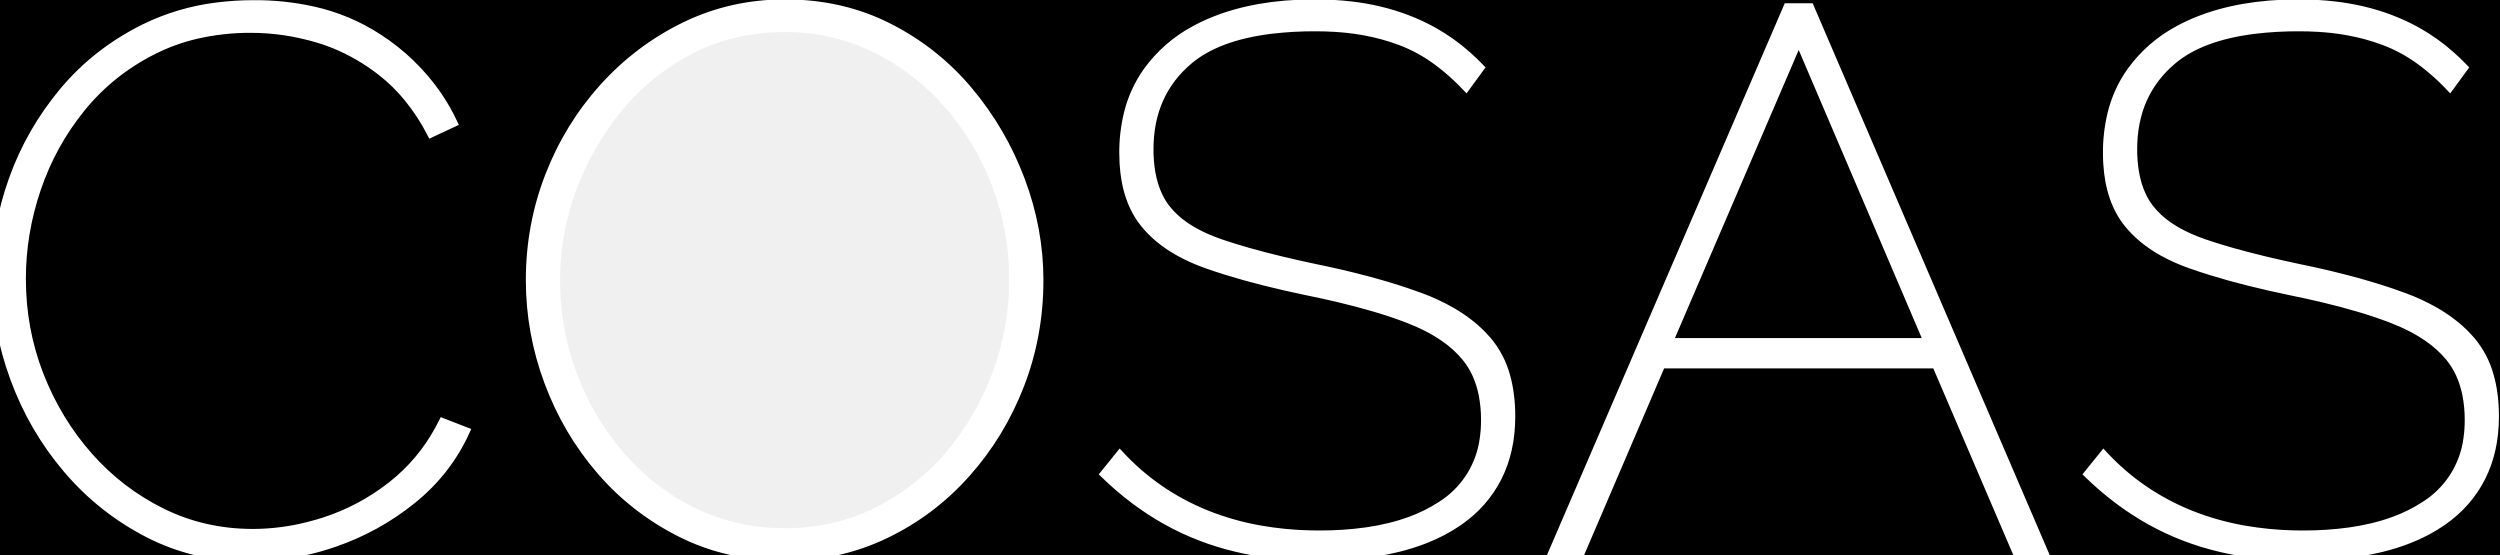
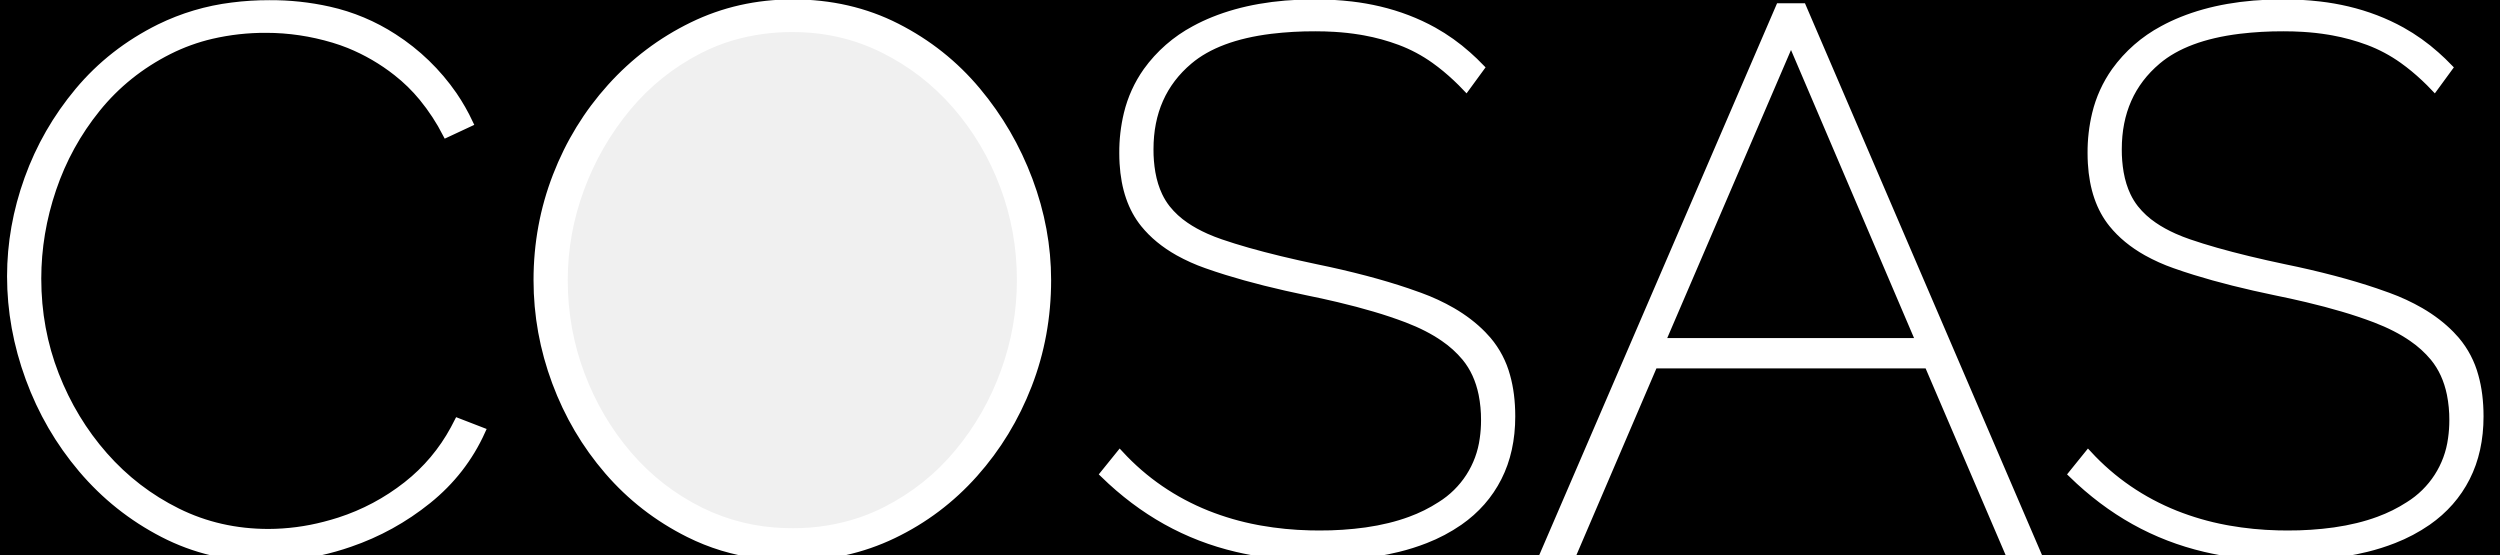
<svg xmlns="http://www.w3.org/2000/svg" width="324.8" height="72.102" viewBox="0 0 324.8 72.102">
  <defs />
-   <path d="M -38.215 -52.632 L 348.169 -53.332 L 348.519 139.45 L -35.766 141.549 L -38.215 -52.632 Z M 131.538 36.46 C 131.538 18.318 118.248 3.611 101.854 3.611 C 85.46 3.611 72.171 18.318 72.171 36.46 C 72.171 54.602 85.46 69.309 101.854 69.309 C 118.248 69.309 131.538 54.602 131.538 36.46 Z" style="stroke: rgba(255, 255, 255, 0);" />
+   <path d="M -37.17 -52.786 L 350.727 -55.301 L 353.8 143.23 L -36.234 141.395 L -37.17 -52.786 Z M 132.583 36.306 C 132.583 18.164 119.293 3.457 102.899 3.457 C 86.505 3.457 73.216 18.164 73.216 36.306 C 73.216 54.448 86.505 69.155 102.899 69.155 C 119.293 69.155 132.583 54.448 132.583 36.306 Z" style="stroke: rgba(255, 255, 255, 0);" />
  <g id="svgGroup" stroke-linecap="round" fill-rule="evenodd" font-size="9pt" stroke="#ffffff" stroke-width="0.25mm" fill="#000" style="stroke:#ffffff;stroke-width:0.25mm;fill:#ffffff" transform="matrix(1, 0, 0, 1, -0.610924, 0.392579)">
-     <path d="M 193 8.401 L 191.1 11.001 A 30.643 30.643 0 0 0 188.432 8.503 A 25.76 25.76 0 0 0 187 7.401 Q 184.9 5.901 182.5 5.001 A 26.989 26.989 0 0 0 177.904 3.739 A 30.041 30.041 0 0 0 177.4 3.651 A 32.699 32.699 0 0 0 174.017 3.275 A 41.367 41.367 0 0 0 171.5 3.201 A 47.041 47.041 0 0 0 165.709 3.532 Q 158.786 4.393 155.1 7.501 Q 150 11.801 150 19.001 A 17.629 17.629 0 0 0 150.248 22.056 Q 150.54 23.71 151.173 25.037 A 8.852 8.852 0 0 0 152.2 26.701 A 10.914 10.914 0 0 0 154.623 28.931 Q 155.796 29.738 157.291 30.404 A 23.404 23.404 0 0 0 159.2 31.151 Q 162.425 32.259 166.914 33.345 A 161.234 161.234 0 0 0 171.6 34.401 A 117.879 117.879 0 0 1 178.023 35.897 Q 180.926 36.664 183.455 37.52 A 65.699 65.699 0 0 1 185.1 38.101 A 26.536 26.536 0 0 1 189.284 40.044 Q 191.577 41.379 193.238 43.079 A 15.613 15.613 0 0 1 193.9 43.801 A 12.07 12.07 0 0 1 196.341 48.467 Q 197 50.797 197 53.701 Q 197 58.201 195.25 61.651 Q 193.5 65.101 190.2 67.401 A 21.339 21.339 0 0 1 185.805 69.727 A 28.036 28.036 0 0 1 182.25 70.851 A 38.488 38.488 0 0 1 176.687 71.781 A 50.113 50.113 0 0 1 171.9 72.001 A 49.751 49.751 0 0 1 165.088 71.552 A 41.347 41.347 0 0 1 161.3 70.851 Q 156.4 69.701 152.1 67.301 Q 147.8 64.901 144 61.201 L 146.1 58.601 Q 148.5 61.201 151.35 63.151 Q 154.2 65.101 157.45 66.401 A 34.895 34.895 0 0 0 163.895 68.267 A 38.448 38.448 0 0 0 164.35 68.351 A 42.802 42.802 0 0 0 170.759 68.985 A 48.241 48.241 0 0 0 172 69.001 A 43.22 43.22 0 0 0 178.105 68.597 Q 181.267 68.145 183.855 67.187 A 19.491 19.491 0 0 0 187.75 65.251 A 12.005 12.005 0 0 0 193.33 56.605 A 16.446 16.446 0 0 0 193.5 54.201 A 16.875 16.875 0 0 0 193.179 50.808 Q 192.604 48.008 191 46.051 A 13.628 13.628 0 0 0 188.201 43.513 Q 186.189 42.117 183.4 41.051 A 57.558 57.558 0 0 0 179.181 39.638 Q 177.019 38.998 174.511 38.402 A 125.754 125.754 0 0 0 170.4 37.501 A 135.925 135.925 0 0 1 164.955 36.259 Q 162.292 35.59 159.987 34.875 A 68.56 68.56 0 0 1 157.35 34.001 A 23.37 23.37 0 0 1 153.703 32.365 Q 150.969 30.826 149.25 28.701 Q 146.822 25.699 146.538 20.827 A 22.758 22.758 0 0 1 146.5 19.501 A 21.243 21.243 0 0 1 147.088 14.383 A 16.105 16.105 0 0 1 149.6 8.851 A 18.229 18.229 0 0 1 155.812 3.421 A 23.222 23.222 0 0 1 158.3 2.251 Q 163.818 0.034 171.181 0.001 A 49.722 49.722 0 0 1 171.4 0.001 A 40.833 40.833 0 0 1 176.192 0.27 A 31.91 31.91 0 0 1 179.8 0.901 Q 183.6 1.801 186.85 3.601 A 25.017 25.017 0 0 1 191.294 6.767 A 30.126 30.126 0 0 1 193 8.401 Z M 320.8 8.401 L 318.9 11.001 A 30.643 30.643 0 0 0 316.232 8.503 A 25.76 25.76 0 0 0 314.8 7.401 Q 312.7 5.901 310.3 5.001 A 26.989 26.989 0 0 0 305.704 3.739 A 30.041 30.041 0 0 0 305.2 3.651 A 32.699 32.699 0 0 0 301.817 3.275 A 41.367 41.367 0 0 0 299.3 3.201 A 47.041 47.041 0 0 0 293.509 3.532 Q 286.586 4.393 282.9 7.501 Q 277.8 11.801 277.8 19.001 A 17.629 17.629 0 0 0 278.048 22.056 Q 278.34 23.71 278.973 25.037 A 8.852 8.852 0 0 0 280 26.701 A 10.914 10.914 0 0 0 282.423 28.931 Q 283.596 29.738 285.091 30.404 A 23.404 23.404 0 0 0 287 31.151 Q 290.225 32.259 294.714 33.345 A 161.234 161.234 0 0 0 299.4 34.401 A 117.879 117.879 0 0 1 305.823 35.897 Q 308.726 36.664 311.255 37.52 A 65.699 65.699 0 0 1 312.9 38.101 A 26.536 26.536 0 0 1 317.084 40.044 Q 319.377 41.379 321.038 43.079 A 15.613 15.613 0 0 1 321.7 43.801 A 12.07 12.07 0 0 1 324.141 48.467 Q 324.8 50.797 324.8 53.701 Q 324.8 58.201 323.05 61.651 Q 321.3 65.101 318 67.401 A 21.339 21.339 0 0 1 313.605 69.727 A 28.036 28.036 0 0 1 310.05 70.851 A 38.488 38.488 0 0 1 304.487 71.781 A 50.113 50.113 0 0 1 299.7 72.001 A 49.751 49.751 0 0 1 292.888 71.552 A 41.347 41.347 0 0 1 289.1 70.851 Q 284.2 69.701 279.9 67.301 Q 275.6 64.901 271.8 61.201 L 273.9 58.601 Q 276.3 61.201 279.15 63.151 Q 282 65.101 285.25 66.401 A 34.895 34.895 0 0 0 291.695 68.267 A 38.448 38.448 0 0 0 292.15 68.351 A 42.802 42.802 0 0 0 298.559 68.985 A 48.241 48.241 0 0 0 299.8 69.001 A 43.22 43.22 0 0 0 305.905 68.597 Q 309.067 68.145 311.655 67.187 A 19.491 19.491 0 0 0 315.55 65.251 A 12.005 12.005 0 0 0 321.13 56.605 A 16.446 16.446 0 0 0 321.3 54.201 A 16.875 16.875 0 0 0 320.979 50.808 Q 320.404 48.008 318.8 46.051 A 13.628 13.628 0 0 0 316.001 43.513 Q 313.989 42.117 311.2 41.051 A 57.558 57.558 0 0 0 306.981 39.638 Q 304.819 38.998 302.311 38.402 A 125.754 125.754 0 0 0 298.2 37.501 A 135.925 135.925 0 0 1 292.755 36.259 Q 290.092 35.59 287.787 34.875 A 68.56 68.56 0 0 1 285.15 34.001 A 23.37 23.37 0 0 1 281.503 32.365 Q 278.769 30.826 277.05 28.701 Q 274.622 25.699 274.338 20.827 A 22.758 22.758 0 0 1 274.3 19.501 A 21.243 21.243 0 0 1 274.888 14.383 A 16.105 16.105 0 0 1 277.4 8.851 A 18.229 18.229 0 0 1 283.612 3.421 A 23.222 23.222 0 0 1 286.1 2.251 Q 291.618 0.034 298.981 0.001 A 49.722 49.722 0 0 1 299.2 0.001 A 40.833 40.833 0 0 1 303.992 0.27 A 31.91 31.91 0 0 1 307.6 0.901 Q 311.4 1.801 314.65 3.601 A 25.017 25.017 0 0 1 319.094 6.767 A 30.126 30.126 0 0 1 320.8 8.401 Z M 59.6 15.601 L 56.6 17.001 A 26.757 26.757 0 0 0 53.51 12.284 A 21.496 21.496 0 0 0 50.15 9.001 A 25.513 25.513 0 0 0 43.962 5.404 A 23.364 23.364 0 0 0 41.95 4.701 Q 37.6 3.401 33.2 3.401 A 30.746 30.746 0 0 0 26.094 4.191 A 25.119 25.119 0 0 0 20.55 6.201 Q 15 9.001 11.2 13.701 Q 7.4 18.401 5.45 24.151 Q 3.5 29.901 3.5 35.801 Q 3.5 42.401 5.8 48.301 Q 8.1 54.201 12.15 58.801 Q 16.2 63.401 21.65 66.101 Q 27.1 68.801 33.5 68.801 A 29.298 29.298 0 0 0 40.799 67.848 A 34.226 34.226 0 0 0 42.7 67.301 A 28.12 28.12 0 0 0 51.436 62.651 A 31.615 31.615 0 0 0 51.5 62.601 A 23.322 23.322 0 0 0 57.596 55.36 A 27.319 27.319 0 0 0 58.1 54.401 L 61.2 55.601 Q 58.8 60.901 54.2 64.601 Q 49.6 68.301 44.05 70.201 A 34.879 34.879 0 0 1 36.149 71.951 A 31.187 31.187 0 0 1 33.1 72.101 Q 25.9 72.101 19.8 68.951 Q 13.7 65.801 9.25 60.551 Q 4.8 55.301 2.4 48.751 Q 0 42.201 0 35.501 Q 0 29.101 2.25 22.851 Q 4.5 16.601 8.8 11.451 Q 13.1 6.301 19.35 3.201 A 29.638 29.638 0 0 1 28.771 0.404 A 37.449 37.449 0 0 1 33.6 0.101 A 34.529 34.529 0 0 1 41.351 0.93 A 25.739 25.739 0 0 1 49.75 4.451 A 27.488 27.488 0 0 1 57.527 11.97 A 26.285 26.285 0 0 1 59.6 15.601 Z M 202.2 71.501 L 232.8 0.501 L 235.8 0.501 L 266.3 71.501 L 262.6 71.501 L 252.1 47.001 L 216.5 47.001 L 206 71.501 L 202.2 71.501 Z M 93.447 70.687 A 31.143 31.143 0 0 0 102.6 72.001 Q 109.6 72.001 115.65 69.101 Q 121.7 66.201 126.2 61.151 Q 130.7 56.101 133.2 49.651 Q 135.7 43.201 135.7 36.001 Q 135.7 29.401 133.3 23.001 Q 130.9 16.601 126.55 11.401 Q 122.2 6.201 116.1 3.101 Q 110 0.001 102.6 0.001 Q 95.6 0.001 89.55 2.951 Q 83.5 5.901 78.95 10.951 Q 74.4 16.001 71.9 22.451 Q 69.4 28.901 69.4 36.001 Q 69.4 42.801 71.8 49.251 Q 74.2 55.701 78.6 60.801 Q 83 65.901 89.1 68.951 A 28.025 28.025 0 0 0 93.447 70.687 Z M 72.9 36.001 Q 72.9 42.401 75.1 48.251 Q 77.3 54.101 81.25 58.701 Q 85.2 63.301 90.65 66.001 A 26.293 26.293 0 0 0 101.591 68.684 A 30.721 30.721 0 0 0 102.6 68.701 A 27.059 27.059 0 0 0 111.519 67.254 A 25.147 25.147 0 0 0 114.7 65.901 Q 120.2 63.101 124.1 58.401 Q 128 53.701 130.1 47.901 Q 132.2 42.101 132.2 36.001 Q 132.2 29.601 130 23.751 Q 127.8 17.901 123.8 13.301 Q 119.8 8.701 114.35 6.001 Q 108.9 3.301 102.6 3.301 A 27.685 27.685 0 0 0 94.713 4.395 A 24.524 24.524 0 0 0 90.45 6.101 Q 85 8.901 81.1 13.601 Q 77.2 18.301 75.05 24.101 Q 72.9 29.901 72.9 36.001 Z M 217.5 44.001 L 251 44.001 L 234.3 4.901 L 217.5 44.001 Z" vector-effect="non-scaling-stroke" />
+     <path d="M 193 8.401 L 191.1 11.001 C 190.261 10.116 189.37 9.282 188.432 8.503 C 187.968 8.119 187.49 7.751 187 7.401 C 185.6 6.401 184.1 5.601 182.5 5.001 C 181.008 4.446 179.47 4.023 177.904 3.739 C 177.736 3.708 177.568 3.679 177.4 3.651 C 176.28 3.467 175.15 3.342 174.017 3.275 C 173.179 3.225 172.34 3.2 171.5 3.201 C 169.565 3.192 167.631 3.303 165.709 3.532 C 161.094 4.106 157.557 5.429 155.1 7.501 C 151.7 10.368 150 14.201 150 19.001 C 149.994 20.025 150.077 21.047 150.248 22.056 C 150.443 23.159 150.751 24.152 151.173 25.037 C 151.453 25.628 151.797 26.186 152.2 26.701 C 152.89 27.563 153.707 28.314 154.623 28.931 C 155.405 29.469 156.294 29.96 157.291 30.404 C 157.916 30.681 158.553 30.93 159.2 31.151 C 161.35 31.89 163.921 32.621 166.914 33.345 C 168.471 33.72 170.033 34.072 171.6 34.401 C 173.755 34.84 175.896 35.339 178.023 35.897 C 179.958 36.408 181.769 36.949 183.455 37.52 C 184.006 37.706 184.554 37.9 185.1 38.101 C 186.548 38.626 187.948 39.276 189.284 40.044 C 190.813 40.934 192.131 41.946 193.238 43.079 C 193.466 43.313 193.687 43.553 193.9 43.801 C 195.047 45.158 195.881 46.751 196.341 48.467 C 196.78 50.02 197 51.765 197 53.701 C 197 56.701 196.417 59.351 195.25 61.651 C 194.083 63.951 192.4 65.868 190.2 67.401 C 188.831 68.345 187.356 69.126 185.805 69.727 C 184.646 70.18 183.459 70.556 182.25 70.851 C 180.421 71.297 178.562 71.607 176.687 71.781 C 175.096 71.931 173.498 72.004 171.9 72.001 C 169.622 72.007 167.346 71.857 165.088 71.552 C 163.815 71.377 162.551 71.143 161.3 70.851 C 158.033 70.084 154.967 68.901 152.1 67.301 C 149.233 65.701 146.533 63.668 144 61.201 L 146.1 58.601 C 147.7 60.334 149.45 61.851 151.35 63.151 C 153.25 64.451 155.283 65.534 157.45 66.401 C 159.533 67.229 161.692 67.853 163.895 68.267 C 164.046 68.296 164.198 68.324 164.35 68.351 C 166.467 68.723 168.61 68.935 170.759 68.985 C 171.173 68.996 171.586 69.001 172 69.001 C 174.042 69.011 176.082 68.876 178.105 68.597 C 180.213 68.296 182.13 67.826 183.855 67.187 C 185.221 66.689 186.528 66.04 187.75 65.251 C 190.814 63.353 192.862 60.178 193.33 56.605 C 193.445 55.809 193.502 55.005 193.5 54.201 C 193.508 53.062 193.4 51.925 193.179 50.808 C 192.796 48.941 192.069 47.356 191 46.051 C 190.189 45.079 189.247 44.225 188.201 43.513 C 186.86 42.582 185.259 41.762 183.4 41.051 C 182.012 40.526 180.605 40.054 179.181 39.638 C 177.74 39.211 176.183 38.799 174.511 38.402 C 173.146 38.079 171.775 37.778 170.4 37.501 C 168.577 37.124 166.761 36.71 164.955 36.259 C 163.18 35.813 161.524 35.352 159.987 34.875 C 159.102 34.602 158.223 34.31 157.35 34.001 C 156.09 33.561 154.87 33.013 153.703 32.365 C 151.88 31.339 150.396 30.118 149.25 28.701 C 147.631 26.7 146.727 24.075 146.538 20.827 C 146.512 20.385 146.5 19.943 146.5 19.501 C 146.488 17.777 146.685 16.059 147.088 14.383 C 147.567 12.396 148.419 10.519 149.6 8.851 C 151.228 6.59 153.354 4.732 155.812 3.421 C 156.617 2.982 157.448 2.592 158.3 2.251 C 161.979 0.773 166.272 0.023 171.181 0.001 C 171.254 0.001 171.327 0.001 171.4 0.001 C 173.001 -0.003 174.601 0.086 176.192 0.27 C 177.406 0.411 178.61 0.622 179.8 0.901 C 182.333 1.501 184.683 2.401 186.85 3.601 C 188.442 4.491 189.933 5.553 191.294 6.767 C 191.884 7.289 192.453 7.834 193 8.401 Z M 318.8 8.401 L 316.9 11.001 C 316.061 10.116 315.17 9.282 314.232 8.503 C 313.768 8.119 313.29 7.751 312.8 7.401 C 311.4 6.401 309.9 5.601 308.3 5.001 C 306.808 4.446 305.27 4.023 303.704 3.739 C 303.536 3.708 303.368 3.679 303.2 3.651 C 302.08 3.467 300.95 3.342 299.817 3.275 C 298.979 3.225 298.14 3.2 297.3 3.201 C 295.365 3.192 293.431 3.303 291.509 3.532 C 286.894 4.106 283.357 5.429 280.9 7.501 C 277.5 10.368 275.8 14.201 275.8 19.001 C 275.794 20.025 275.877 21.047 276.048 22.056 C 276.243 23.159 276.551 24.152 276.973 25.037 C 277.253 25.628 277.597 26.186 278 26.701 C 278.69 27.563 279.507 28.314 280.423 28.931 C 281.205 29.469 282.094 29.96 283.091 30.404 C 283.716 30.681 284.353 30.93 285 31.151 C 287.15 31.89 289.721 32.621 292.714 33.345 C 294.271 33.72 295.833 34.072 297.4 34.401 C 299.555 34.84 301.696 35.339 303.823 35.897 C 305.758 36.408 307.569 36.949 309.255 37.52 C 309.806 37.706 310.354 37.9 310.9 38.101 C 312.348 38.626 313.748 39.276 315.084 40.044 C 316.613 40.934 317.931 41.946 319.038 43.079 C 319.266 43.313 319.487 43.553 319.7 43.801 C 320.847 45.158 321.681 46.751 322.141 48.467 C 322.58 50.02 322.8 51.765 322.8 53.701 C 322.8 56.701 322.217 59.351 321.05 61.651 C 319.883 63.951 318.2 65.868 316 67.401 C 314.631 68.345 313.156 69.126 311.605 69.727 C 310.446 70.18 309.259 70.556 308.05 70.851 C 306.221 71.297 304.362 71.607 302.487 71.781 C 300.896 71.931 299.298 72.004 297.7 72.001 C 295.422 72.007 293.146 71.857 290.888 71.552 C 289.615 71.377 288.351 71.143 287.1 70.851 C 283.833 70.084 280.767 68.901 277.9 67.301 C 275.033 65.701 272.333 63.668 269.8 61.201 L 271.9 58.601 C 273.5 60.334 275.25 61.851 277.15 63.151 C 279.05 64.451 281.083 65.534 283.25 66.401 C 285.333 67.229 287.492 67.853 289.695 68.267 C 289.846 68.296 289.998 68.324 290.15 68.351 C 292.267 68.723 294.41 68.935 296.559 68.985 C 296.973 68.996 297.386 69.001 297.8 69.001 C 299.842 69.011 301.882 68.876 303.905 68.597 C 306.013 68.296 307.93 67.826 309.655 67.187 C 311.021 66.689 312.328 66.04 313.55 65.251 C 316.614 63.353 318.662 60.178 319.13 56.605 C 319.245 55.809 319.302 55.005 319.3 54.201 C 319.308 53.062 319.2 51.925 318.979 50.808 C 318.596 48.941 317.869 47.356 316.8 46.051 C 315.989 45.079 315.047 44.225 314.001 43.513 C 312.66 42.582 311.059 41.762 309.2 41.051 C 307.812 40.526 306.405 40.054 304.981 39.638 C 303.54 39.211 301.983 38.799 300.311 38.402 C 298.946 38.079 297.575 37.778 296.2 37.501 C 294.377 37.124 292.561 36.71 290.755 36.259 C 288.98 35.813 287.324 35.352 285.787 34.875 C 284.902 34.602 284.023 34.31 283.15 34.001 C 281.89 33.561 280.67 33.013 279.503 32.365 C 277.68 31.339 276.196 30.118 275.05 28.701 C 273.431 26.7 272.527 24.075 272.338 20.827 C 272.312 20.385 272.3 19.943 272.3 19.501 C 272.288 17.777 272.485 16.059 272.888 14.383 C 273.367 12.396 274.219 10.519 275.4 8.851 C 277.028 6.59 279.154 4.732 281.612 3.421 C 282.417 2.982 283.248 2.592 284.1 2.251 C 287.779 0.773 292.072 0.023 296.981 0.001 C 297.054 0.001 297.127 0.001 297.2 0.001 C 298.801 -0.003 300.401 0.086 301.992 0.27 C 303.206 0.411 304.41 0.622 305.6 0.901 C 308.133 1.501 310.483 2.401 312.65 3.601 C 314.242 4.491 315.733 5.553 317.094 6.767 C 317.684 7.289 318.253 7.834 318.8 8.401 Z M 61.6 15.601 L 58.6 17.001 C 57.739 15.324 56.703 13.743 55.51 12.284 C 54.513 11.07 53.387 9.969 52.15 9.001 C 50.267 7.517 48.183 6.306 45.962 5.404 C 45.302 5.139 44.631 4.905 43.95 4.701 C 41.05 3.834 38.133 3.401 35.2 3.401 C 32.809 3.387 30.424 3.652 28.094 4.191 C 26.173 4.641 24.313 5.316 22.55 6.201 C 18.85 8.068 15.733 10.568 13.2 13.701 C 10.667 16.834 8.75 20.318 7.45 24.151 C 6.15 27.984 5.5 31.868 5.5 35.801 C 5.5 40.201 6.267 44.368 7.8 48.301 C 9.333 52.234 11.45 55.734 14.15 58.801 C 16.85 61.868 20.017 64.301 23.65 66.101 C 27.283 67.901 31.233 68.801 35.5 68.801 C 37.963 68.791 40.416 68.471 42.799 67.848 C 43.438 67.684 44.072 67.502 44.7 67.301 C 47.864 66.28 50.822 64.705 53.436 62.651 C 53.457 62.634 53.479 62.618 53.5 62.601 C 56.006 60.629 58.08 58.165 59.596 55.36 C 59.77 55.044 59.938 54.724 60.1 54.401 L 63.2 55.601 C 61.6 59.134 59.267 62.134 56.2 64.601 C 53.133 67.068 49.75 68.934 46.05 70.201 C 43.493 71.089 40.842 71.676 38.149 71.951 C 37.136 72.051 36.118 72.101 35.1 72.101 C 30.3 72.101 25.867 71.051 21.8 68.951 C 17.733 66.851 14.217 64.051 11.25 60.551 C 8.283 57.051 6 53.118 4.4 48.751 C 2.8 44.384 2 39.968 2 35.501 C 2 31.234 2.75 27.018 4.25 22.851 C 5.75 18.684 7.933 14.884 10.8 11.451 C 13.667 8.018 17.183 5.268 21.35 3.201 C 24.313 1.751 27.497 0.806 30.771 0.404 C 32.372 0.199 33.985 0.098 35.6 0.101 C 38.207 0.084 40.807 0.362 43.351 0.93 C 46.338 1.595 49.182 2.787 51.75 4.451 C 54.815 6.417 57.458 8.973 59.527 11.97 C 60.313 13.123 61.007 14.338 61.6 15.601 Z M 201.2 71.501 L 231.8 0.501 L 234.8 0.501 L 265.3 71.501 L 261.6 71.501 L 251.1 47.001 L 215.5 47.001 L 205 71.501 L 201.2 71.501 Z M 94.447 70.687 C 97.416 71.578 100.501 72.021 103.6 72.001 C 108.267 72.001 112.617 71.034 116.65 69.101 C 120.683 67.168 124.2 64.518 127.2 61.151 C 130.2 57.784 132.533 53.951 134.2 49.651 C 135.867 45.351 136.7 40.801 136.7 36.001 C 136.7 31.601 135.9 27.268 134.3 23.001 C 132.7 18.734 130.45 14.868 127.55 11.401 C 124.65 7.934 121.167 5.168 117.1 3.101 C 113.033 1.034 108.533 0.001 103.6 0.001 C 98.933 0.001 94.583 0.984 90.55 2.951 C 86.517 4.918 82.983 7.584 79.95 10.951 C 76.917 14.318 74.567 18.151 72.9 22.451 C 71.233 26.751 70.4 31.268 70.4 36.001 C 70.4 40.534 71.2 44.951 72.8 49.251 C 74.4 53.551 76.667 57.401 79.6 60.801 C 82.533 64.201 86.033 66.918 90.1 68.951 C 91.498 69.65 92.952 70.231 94.447 70.687 Z M 73.9 36.001 C 73.9 40.268 74.633 44.351 76.1 48.251 C 77.567 52.151 79.617 55.634 82.25 58.701 C 84.883 61.768 88.017 64.201 91.65 66.001 C 95.06 67.675 98.793 68.591 102.591 68.684 C 102.927 68.695 103.264 68.701 103.6 68.701 C 106.633 68.722 109.648 68.233 112.519 67.254 C 113.609 66.876 114.672 66.424 115.7 65.901 C 119.367 64.034 122.5 61.534 125.1 58.401 C 127.7 55.268 129.7 51.768 131.1 47.901 C 132.5 44.034 133.2 40.068 133.2 36.001 C 133.2 31.734 132.467 27.651 131 23.751 C 129.533 19.851 127.467 16.368 124.8 13.301 C 122.133 10.234 118.983 7.801 115.35 6.001 C 111.717 4.201 107.8 3.301 103.6 3.301 C 100.932 3.284 98.276 3.652 95.713 4.395 C 94.242 4.829 92.815 5.4 91.45 6.101 C 87.817 7.968 84.7 10.468 82.1 13.601 C 79.5 16.734 77.483 20.234 76.05 24.101 C 74.617 27.968 73.9 31.934 73.9 36.001 Z M 216.5 44.001 L 250 44.001 L 233.3 4.901 L 216.5 44.001 Z" vector-effect="non-scaling-stroke" />
  </g>
</svg>
